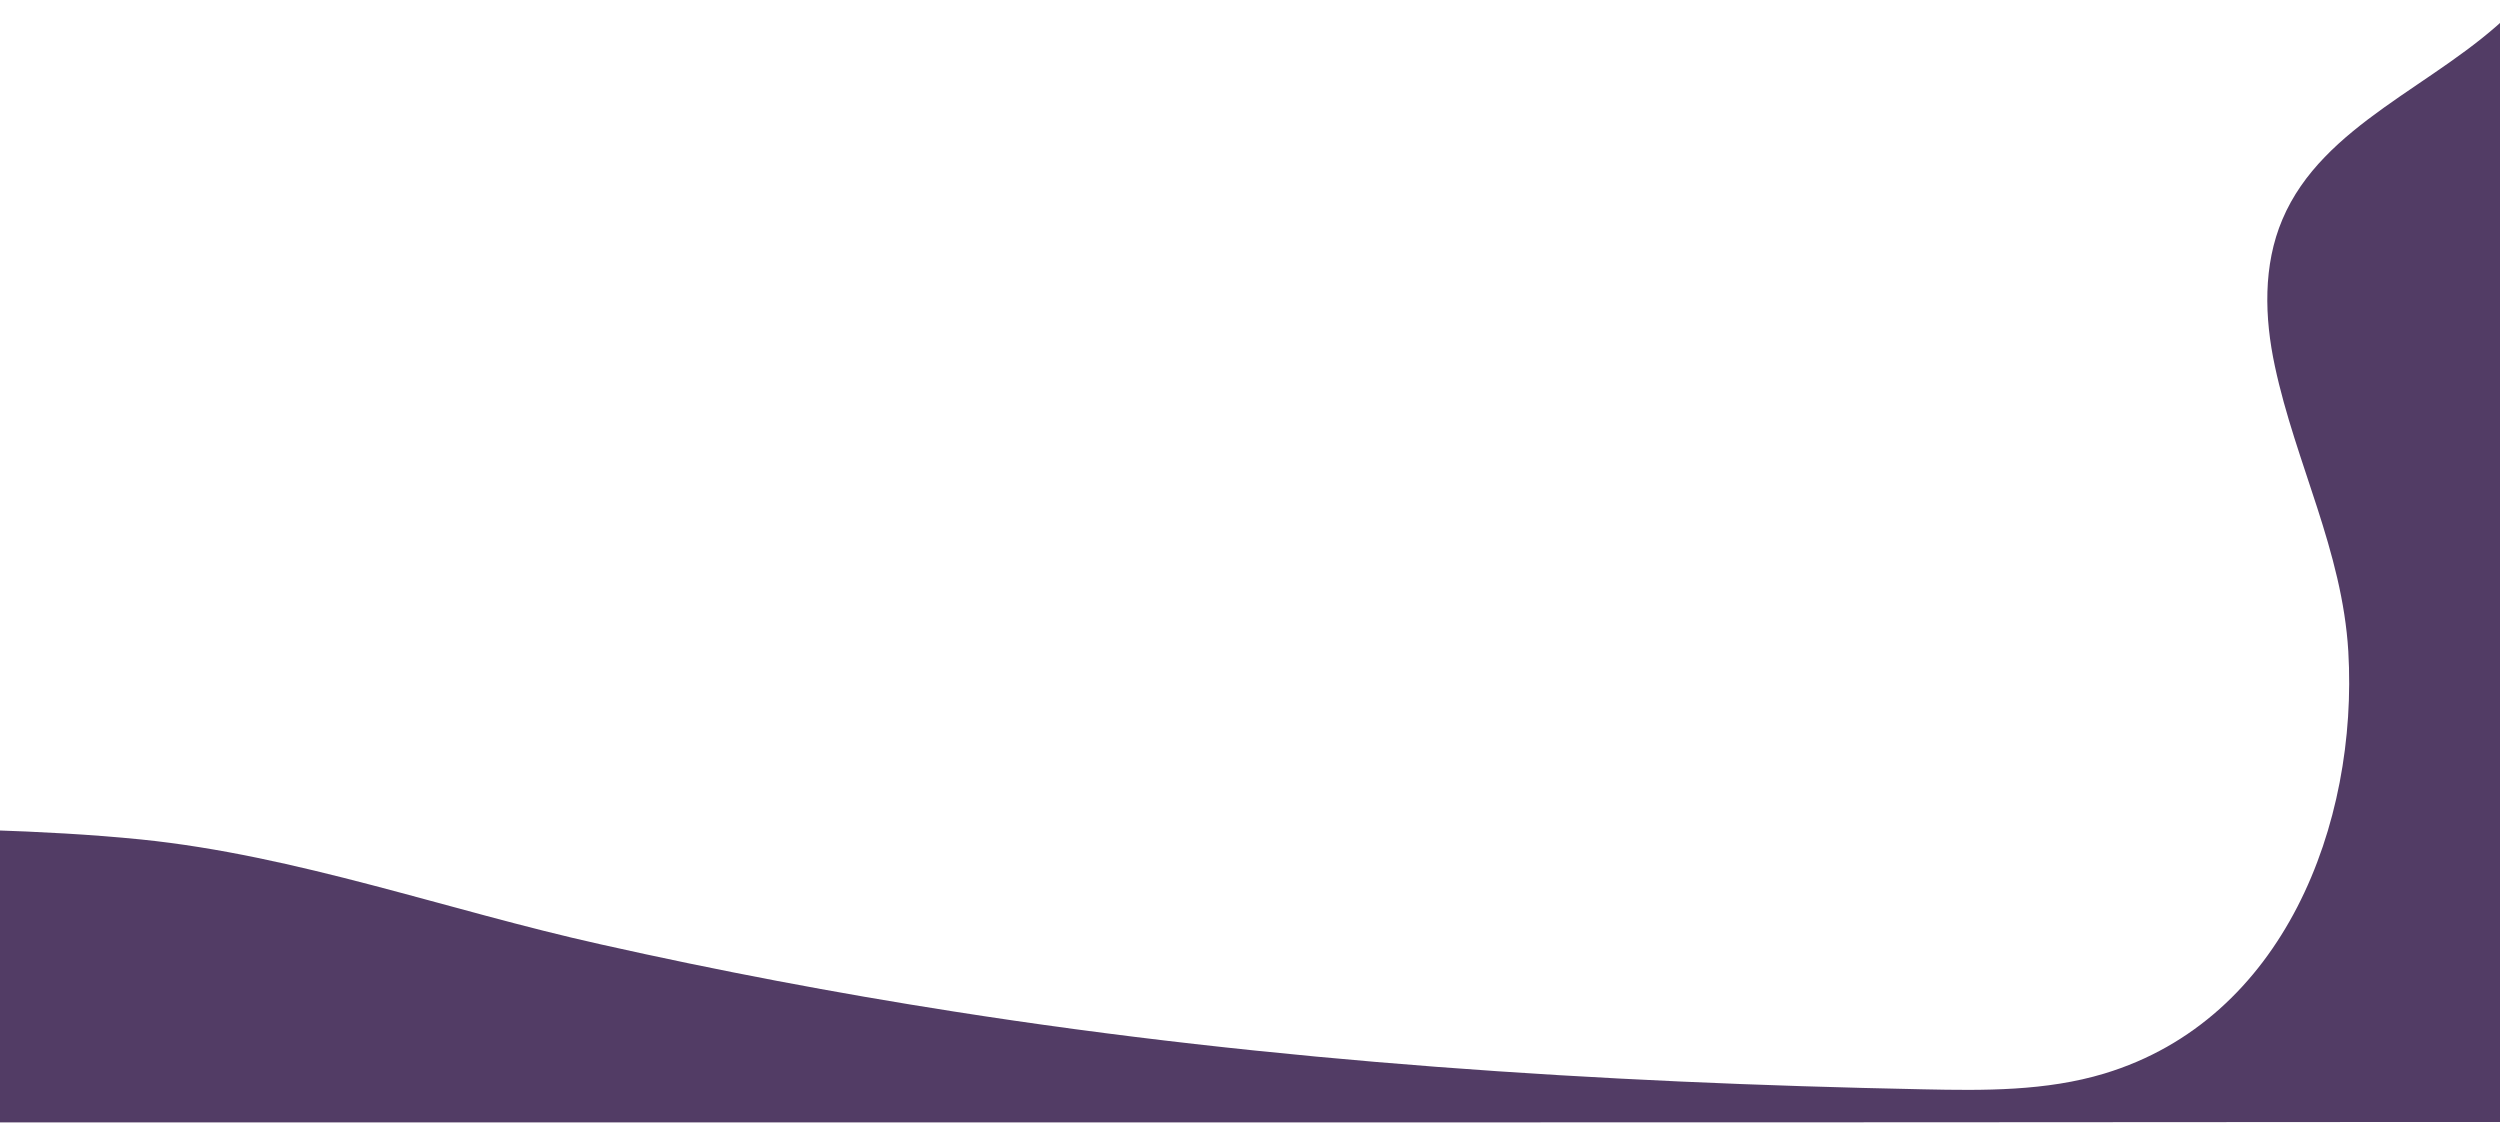
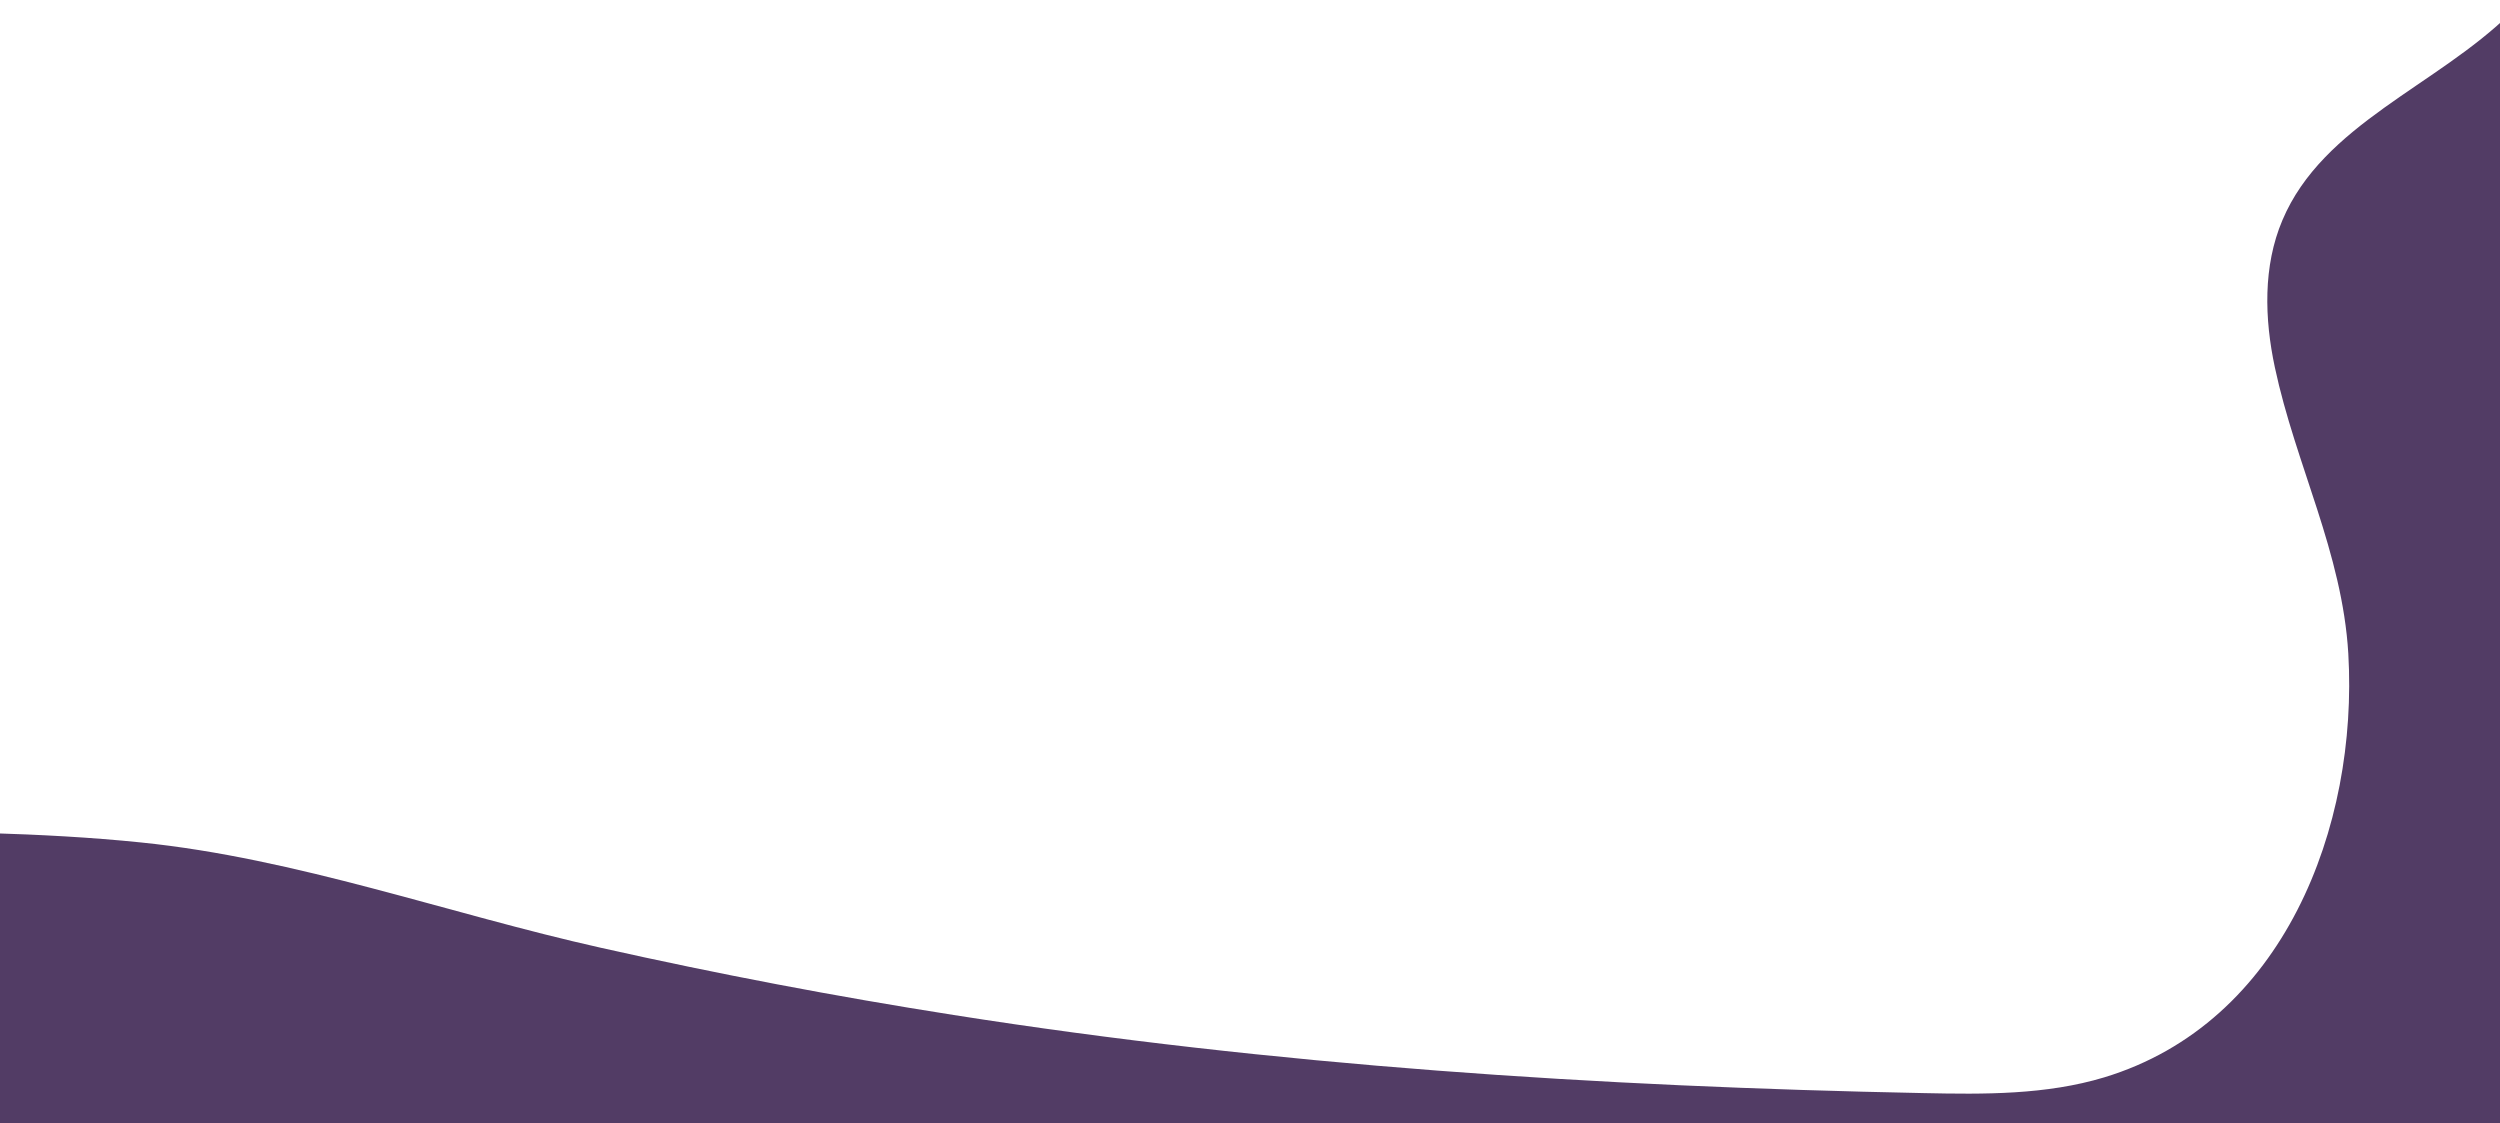
<svg xmlns="http://www.w3.org/2000/svg" width="1920" height="862" viewBox="0 0 1920 862">
  <g id="Layer_1" data-name="Layer 1">
-     <path d="M1928.5,10V9.7c-57,56-144.5,85.4-175.6,158.8-15,35.2-13.8,75.4-5.8,112.7,16,74.8,51.8,141.7,56.4,219.1,7.7,132.5-49.6,282.6-187.4,324.2-44.7,13.5-92.2,13.1-138.9,12.1-249.5-5-498.2-21-744.9-59.8q-136.2-21.3-270.8-51.5C344,699.2,228,656.9,108.2,644.7c-38.8-3.9-77.8-5.9-116.8-7.2V862h1088q378.1,0,756.2-.3h92.2Z" fill="#523c65" />
+     <path d="M1928.5,10V9.7c-57,56.2-144.5,85.7-175.6,159.4-15,35.3-13.8,75.6-5.8,113.1,16,75,51.8,142.1,56.4,219.8,7.7,133-49.6,283.6-187.4,325.4-44.7,13.5-92.2,13.1-138.9,12.1-249.5-5-498.2-21.1-744.9-60q-136.2-21.4-270.8-51.6C344,701.6,228,659.2,108.2,647c-38.8-4-77.8-6-116.8-7.2V865h1088q378.1,0,756.2-.3h92.2Z" fill="#523c65" />
  </g>
</svg>
